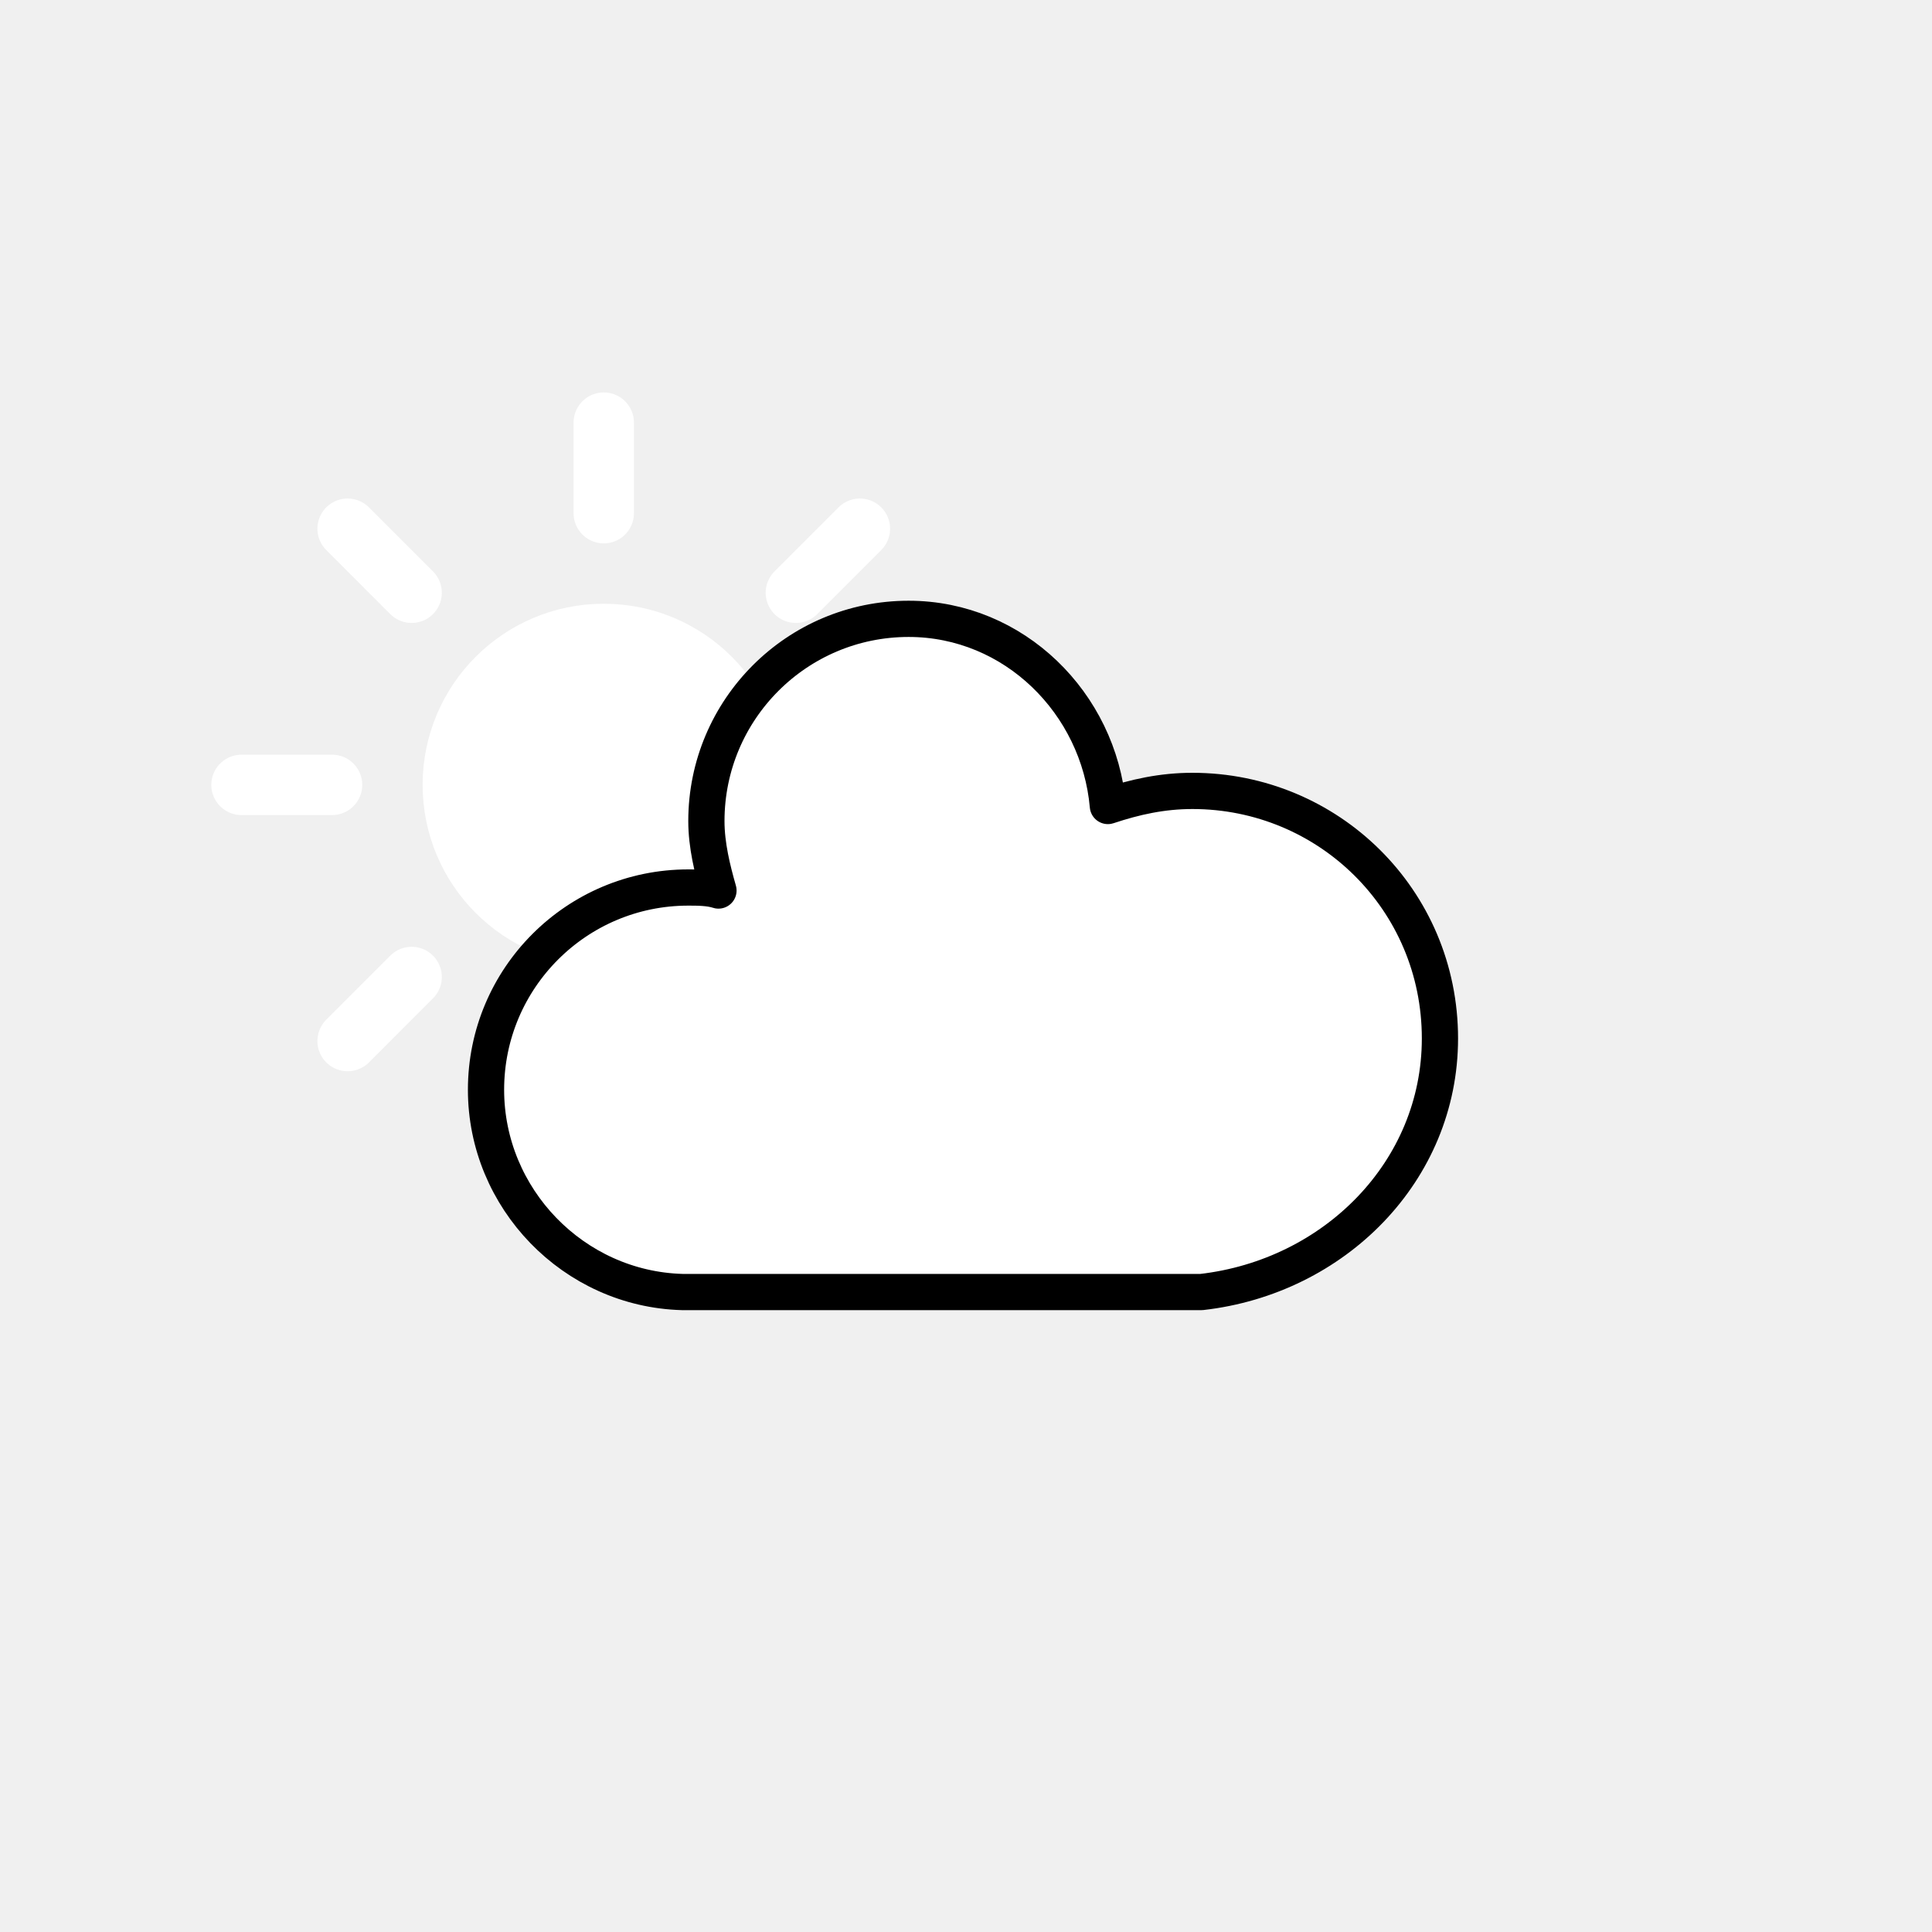
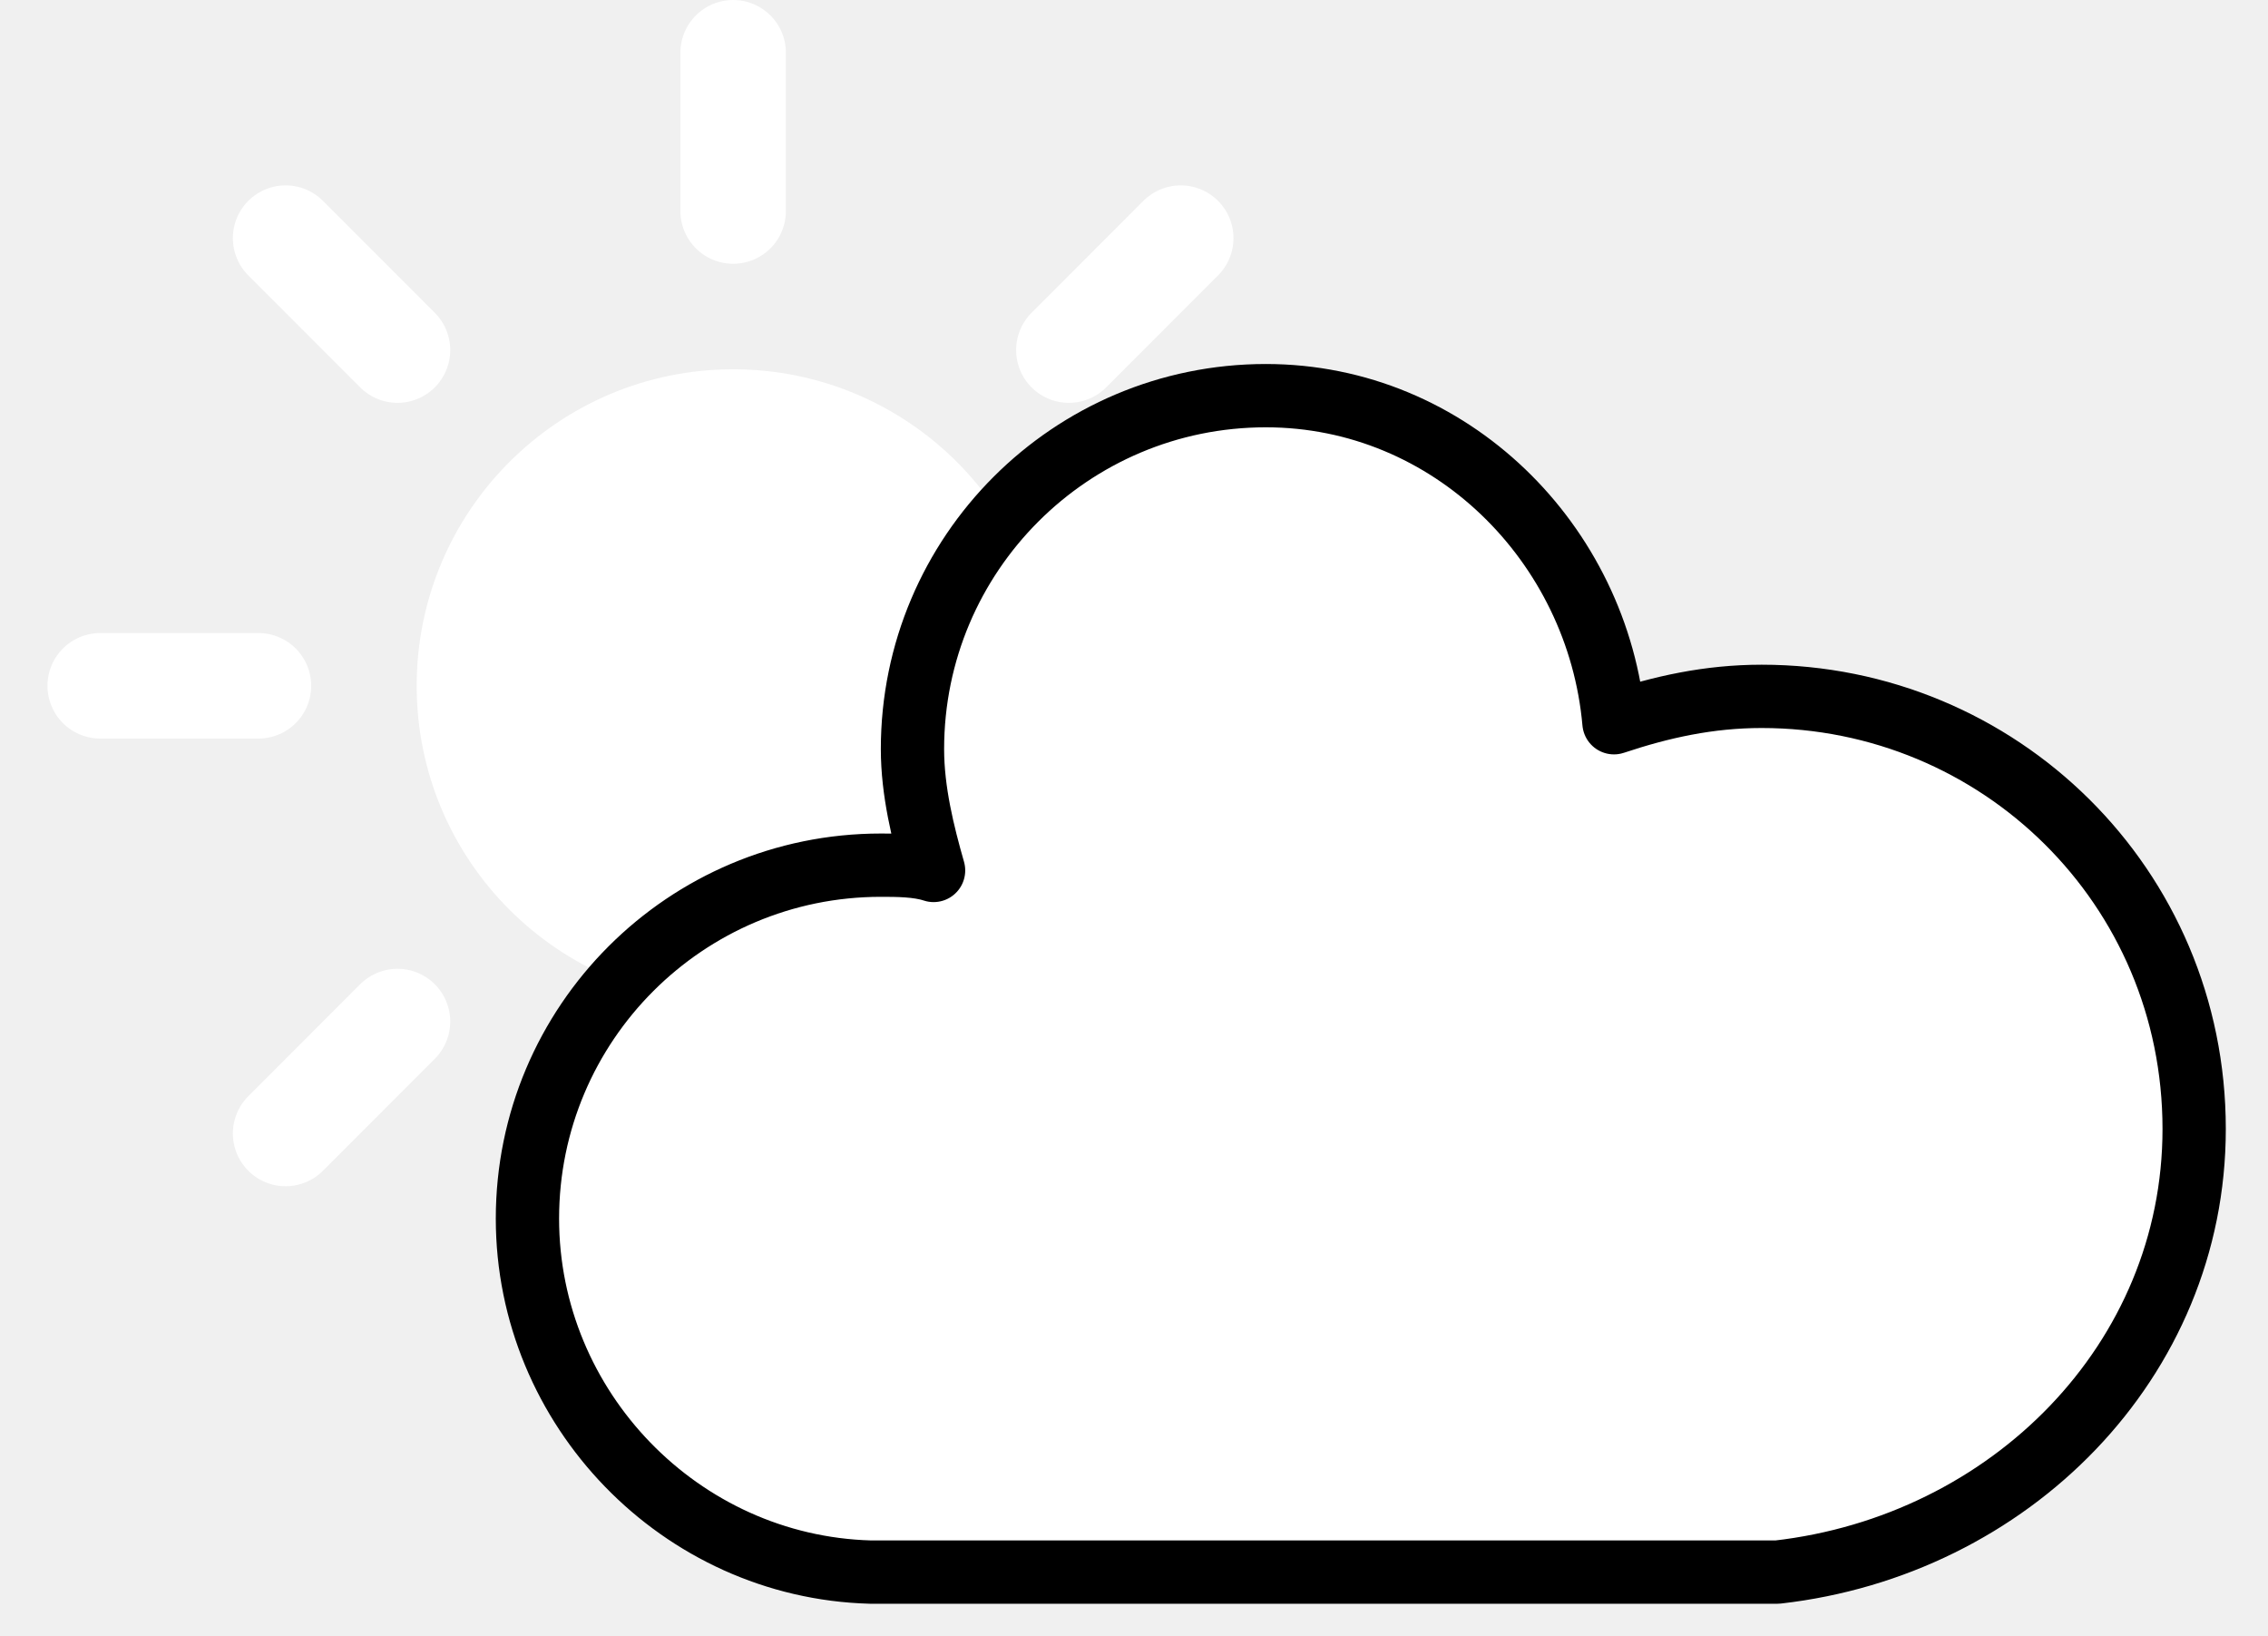
- <svg xmlns="http://www.w3.org/2000/svg" width="64" height="64" viewBox="0 0 64 64" fill="none">
-   <path d="M20 35V38" stroke="white" stroke-width="2" stroke-linecap="round" />
-   <path d="M13.636 32.364L11.515 34.486" stroke="white" stroke-width="2" stroke-linecap="round" />
-   <path d="M11 26H8" stroke="white" stroke-width="2" stroke-linecap="round" />
-   <path d="M13.636 19.636L11.515 17.514" stroke="white" stroke-width="2" stroke-linecap="round" />
-   <path d="M20 17V14" stroke="white" stroke-width="2" stroke-linecap="round" />
-   <path d="M26.364 19.636L28.485 17.514" stroke="white" stroke-width="2" stroke-linecap="round" />
-   <path d="M29 26H32" stroke="white" stroke-width="2" stroke-linecap="round" />
-   <path d="M26.364 32.364L28.485 34.486" stroke="white" stroke-width="2" stroke-linecap="round" />
-   <path d="M20 31C22.761 31 25 28.761 25 26C25 23.239 22.761 21 20 21C17.239 21 15 23.239 15 26C15 28.761 17.239 31 20 31Z" fill="white" stroke="white" stroke-width="2" />
-   <path d="M47.7 34.4C47.7 29.8 44 26.2 39.5 26.2C38.5 26.2 37.6 26.4 36.7 26.7C36.4 23.3 33.6 20.5 30.1 20.5C26.4 20.5 23.4 23.5 23.4 27.2C23.4 28 23.6 28.8 23.8 29.5C23.5 29.4 23.1 29.4 22.8 29.4C19.1 29.4 16.1 32.4 16.1 36.1C16.1 39.7 19 42.7 22.6 42.8H39.8C44.2 42.3 47.7 38.8 47.7 34.4Z" fill="white" stroke="black" stroke-width="1.2" stroke-linejoin="round" />
+ <svg xmlns="http://www.w3.org/2000/svg" width="43" height="31" viewBox="0 0 43 31" fill="none">
+   <path d="M13.9 22V25" stroke="white" stroke-width="2" stroke-linecap="round" />
+   <path d="M7.536 19.364L5.415 21.486" stroke="white" stroke-width="2" stroke-linecap="round" />
+   <path d="M4.9 13H1.9" stroke="white" stroke-width="2" stroke-linecap="round" />
+   <path d="M7.536 6.636L5.415 4.514" stroke="white" stroke-width="2" stroke-linecap="round" />
+   <path d="M13.9 4V1" stroke="white" stroke-width="2" stroke-linecap="round" />
+   <path d="M20.265 6.636L22.386 4.514" stroke="white" stroke-width="2" stroke-linecap="round" />
+   <path d="M22.9 13H25.9" stroke="white" stroke-width="2" stroke-linecap="round" />
+   <path d="M20.265 19.364L22.386 21.486" stroke="white" stroke-width="2" stroke-linecap="round" />
+   <path d="M13.9 18C16.662 18 18.9 15.761 18.9 13C18.9 10.239 16.662 8 13.9 8C11.139 8 8.9 10.239 8.9 13C8.9 15.761 11.139 18 13.9 18Z" fill="white" stroke="white" stroke-width="2" />
+   <path d="M41.6 21.4C41.6 16.8 37.9 13.2 33.4 13.2C32.4 13.2 31.5 13.4 30.6 13.7C30.3 10.3 27.5 7.5 24 7.5C20.3 7.5 17.3 10.5 17.3 14.2C17.3 15 17.5 15.8 17.7 16.5C17.4 16.4 17 16.4 16.7 16.4C13 16.4 10 19.4 10 23.1C10 26.7 12.9 29.7 16.5 29.8H33.7C38.1 29.3 41.6 25.8 41.6 21.4Z" fill="white" stroke="black" stroke-width="1.2" stroke-linejoin="round" />
</svg>
